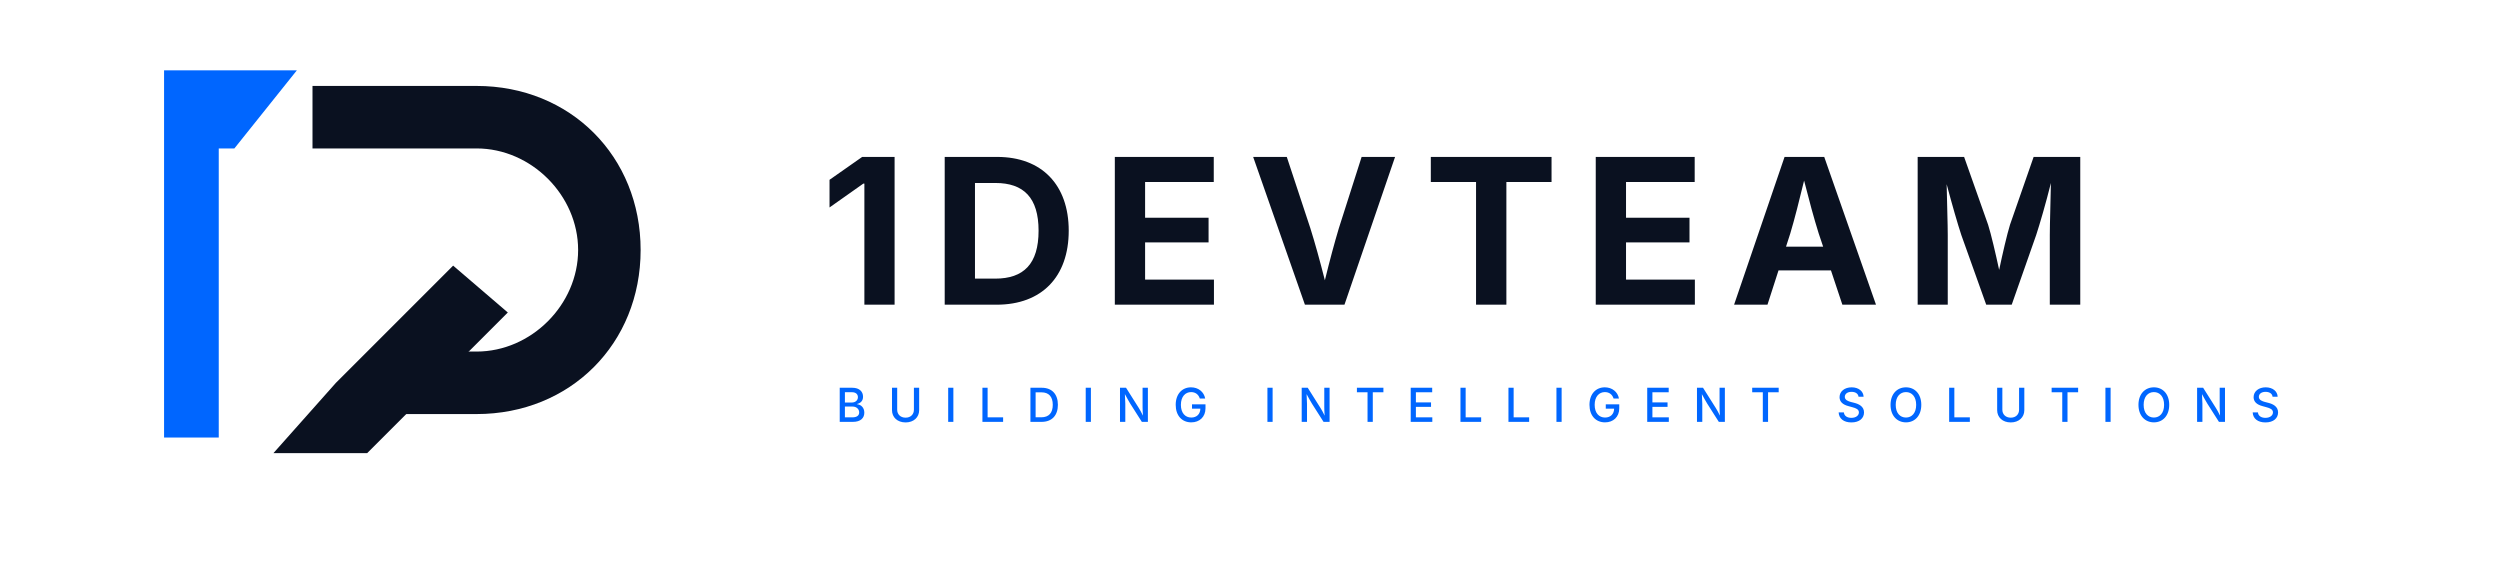
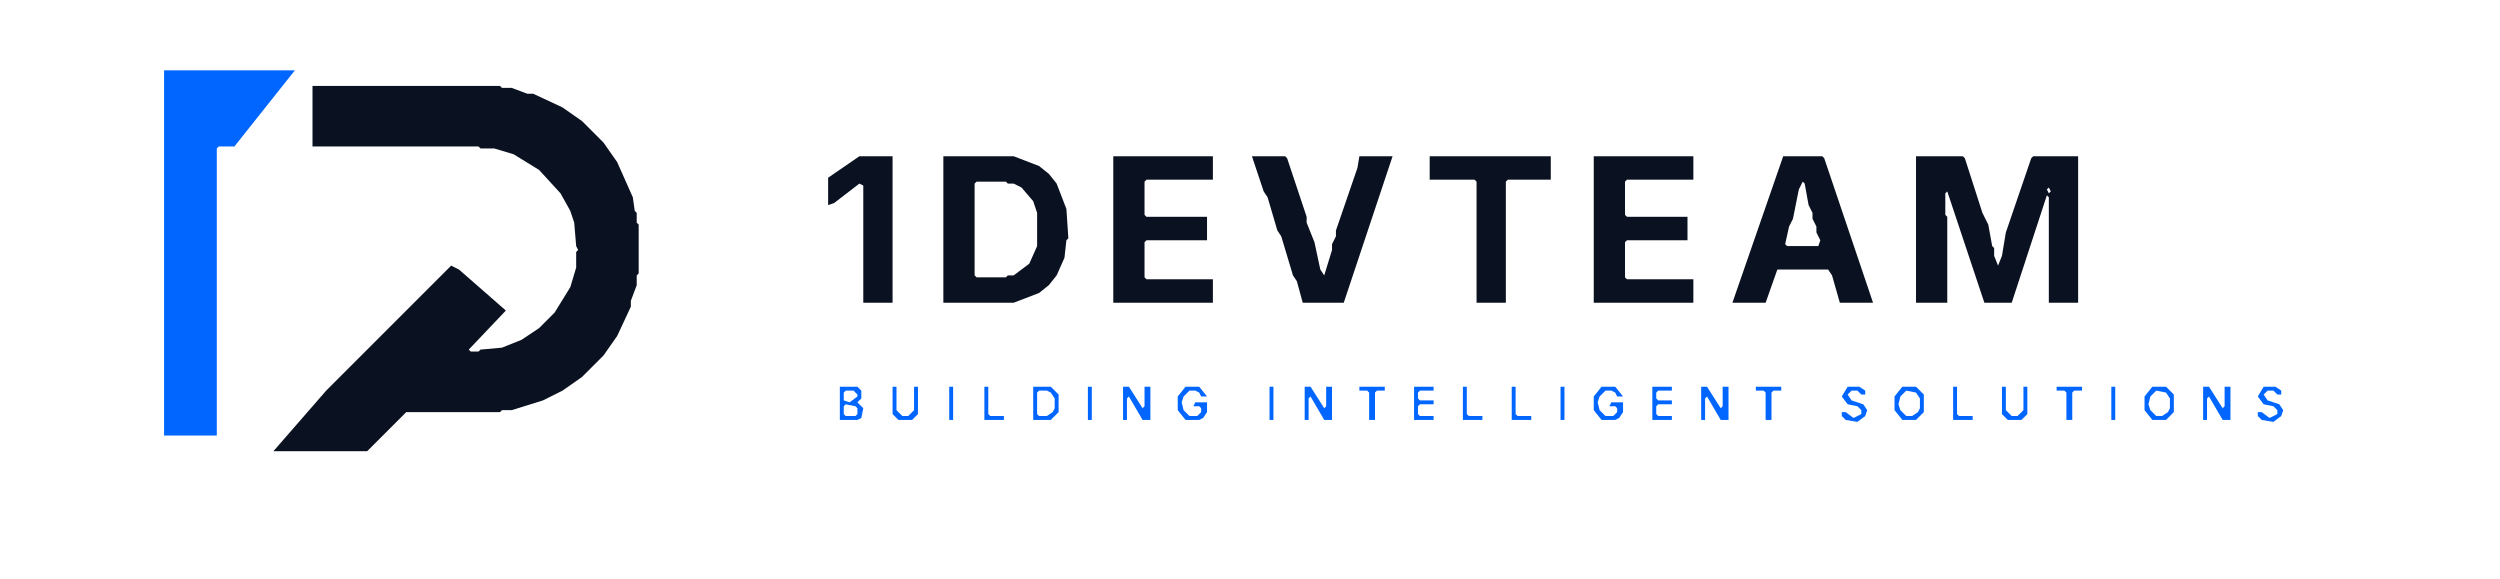
- <svg xmlns="http://www.w3.org/2000/svg" viewBox="0 0 640 148" role="img" aria-labelledby="title">
-   <g transform="translate(0 0)">
-     <path fill="#0066FF" d="M42 18h34L60 38H56v74H42V18z" />
-     <path fill="#0A1120" d="M80 22h42c24 0 42 18 42 42s-18 42-42 42h-20l16-16h4c14 0 26-12 26-26s-12-26-26-26H80V22z" />
-     <path fill="#0A1120" d="M86 98 116 68l14 12-36 36H70z" />
-   </g>
-   <text x="210" y="78" font-family="Inter, Arial, Helvetica, sans-serif" font-size="52" font-weight="700" letter-spacing="6" fill="#0A1120">1DEVTEAM</text>
-   <text x="214" y="108" font-family="Inter, Arial, Helvetica, sans-serif" font-size="12" font-weight="500" letter-spacing="5.5" fill="#0066FF">BUILDING INTELLIGENT SOLUTIONS</text>
+ <svg xmlns="http://www.w3.org/2000/svg" viewBox="0 0 1280 296" role="img" aria-labelledby="title">
+   <path d="M1159,198 L1156,203 L1159,207 L1164,208 L1166,210 L1166,212 L1162,214 L1158,211 L1156,211 L1156,213 L1158,215 L1164,216 L1168,213 L1169,210 L1167,207 L1161,205 L1159,202 L1161,200 L1164,200 L1166,202 L1168,202 L1168,200 L1165,198ZM1128,198 L1128,215 L1130,215 L1130,204 L1131,203 L1138,215 L1142,215 L1142,198 L1139,198 L1139,208 L1138,209 L1131,198ZM1102,198 L1098,203 L1098,210 L1102,215 L1109,215 L1113,211 L1113,202 L1109,198ZM1104,200 L1109,201 L1111,204 L1111,209 L1110,211 L1107,213 L1104,213 L1101,210 L1100,207 L1101,203ZM1081,198 L1081,215 L1083,215 L1083,198ZM1053,198 L1053,200 L1057,200 L1058,201 L1058,215 L1061,215 L1061,201 L1062,200 L1066,200 L1066,198ZM1025,198 L1025,212 L1028,215 L1035,215 L1038,212 L1038,198 L1036,198 L1036,210 L1033,213 L1030,213 L1027,210 L1027,198ZM1000,198 L1000,215 L1010,215 L1010,213 L1003,213 L1002,212 L1002,198ZM974,198 L970,203 L970,210 L974,215 L981,215 L985,211 L985,202 L981,198ZM976,200 L981,201 L983,204 L983,209 L982,211 L979,213 L976,213 L973,210 L972,207 L973,203ZM946,198 L943,203 L946,207 L951,208 L953,210 L953,212 L949,214 L945,211 L943,211 L943,213 L945,215 L951,216 L955,213 L956,210 L954,207 L948,205 L946,202 L948,200 L951,200 L953,202 L955,202 L955,200 L952,198ZM899,198 L899,200 L903,200 L904,201 L904,215 L907,215 L907,201 L908,200 L912,200 L912,198ZM871,198 L871,215 L873,215 L873,204 L874,203 L881,215 L885,215 L885,198 L882,198 L882,208 L881,209 L874,198ZM846,198 L846,215 L856,215 L856,213 L849,213 L848,212 L848,208 L849,207 L856,207 L856,205 L849,205 L848,204 L848,201 L849,200 L856,200 L856,198ZM820,198 L816,203 L816,210 L820,215 L827,215 L829,214 L831,211 L831,206 L825,206 L824,208 L827,208 L828,209 L828,211 L826,213 L822,213 L819,210 L818,206 L819,203 L822,200 L825,200 L827,201 L828,203 L831,203 L827,198ZM799,198 L799,215 L801,215 L801,198ZM774,198 L774,215 L784,215 L784,213 L777,213 L776,212 L776,198ZM749,198 L749,215 L759,215 L759,213 L752,213 L751,212 L751,198ZM724,198 L724,215 L734,215 L734,213 L727,213 L726,212 L726,208 L727,207 L734,207 L734,205 L727,205 L726,204 L726,201 L727,200 L734,200 L734,198ZM696,198 L696,200 L700,200 L701,201 L701,215 L704,215 L704,201 L705,200 L709,200 L709,198ZM668,198 L668,215 L670,215 L670,204 L671,203 L678,215 L682,215 L682,198 L679,198 L679,208 L678,209 L671,198ZM650,198 L650,215 L652,215 L652,198ZM607,198 L603,203 L603,210 L607,215 L614,215 L616,214 L618,211 L618,206 L612,206 L611,208 L614,208 L615,209 L615,211 L613,213 L609,213 L606,210 L605,206 L606,203 L609,200 L612,200 L614,201 L615,203 L618,203 L614,198ZM575,198 L575,215 L577,215 L577,204 L578,203 L585,215 L589,215 L589,198 L586,198 L586,208 L585,209 L578,198ZM557,198 L557,215 L559,215 L559,198ZM529,198 L529,215 L538,215 L542,211 L542,202 L538,198ZM532,200 L536,200 L538,201 L540,204 L540,209 L539,211 L536,213 L532,213 L531,212 L531,201ZM504,198 L504,215 L514,215 L514,213 L507,213 L506,212 L506,198ZM486,198 L486,215 L488,215 L488,198ZM457,198 L457,212 L460,215 L467,215 L470,212 L470,198 L468,198 L468,210 L465,213 L462,213 L459,210 L459,198ZM430,198 L430,215 L439,215 L441,214 L442,209 L439,206 L441,204 L441,200 L439,198ZM432,208 L433,207 L438,208 L439,209 L439,212 L438,213 L433,213 L432,212ZM432,205 L432,201 L433,200 L437,200 L439,202 L439,203 L435,206ZM151,36 L84,36 L84,223 L111,223 L111,76 L112,75 L120,75Z" fill="#0066FF" fill-rule="evenodd" />
+   <path d="M981,80 L981,155 L997,155 L997,111 L996,110 L996,99 L997,98 L1016,155 L1030,155 L1048,100 L1049,101 L1049,155 L1064,155 L1064,80 L1041,80 L1040,81 L1027,119 L1025,131 L1023,136 L1021,131 L1021,127 L1020,126 L1018,115 L1015,109 L1006,81 L1005,80ZM1048,97 L1049,96 L1050,98 L1049,99ZM913,80 L887,155 L904,155 L910,138 L936,138 L938,141 L942,155 L959,155 L934,81 L933,80ZM923,93 L924,94 L926,105 L928,109 L928,112 L930,116 L930,119 L932,123 L931,126 L915,126 L914,125 L916,116 L918,112 L921,97ZM816,80 L816,155 L867,155 L867,143 L833,143 L832,142 L832,124 L833,123 L864,123 L864,111 L833,111 L832,110 L832,93 L833,92 L867,92 L867,80ZM732,80 L732,92 L755,92 L756,93 L756,155 L771,155 L771,93 L772,92 L794,92 L794,80ZM641,80 L647,98 L649,101 L654,118 L656,121 L662,141 L664,144 L667,155 L688,155 L713,80 L696,80 L695,86 L684,118 L684,121 L682,125 L682,128 L678,141 L676,138 L673,124 L669,114 L669,111 L659,81 L658,80ZM570,80 L570,155 L621,155 L621,143 L587,143 L586,142 L586,124 L587,123 L618,123 L618,111 L587,111 L586,110 L586,93 L587,92 L621,92 L621,80ZM483,80 L483,155 L519,155 L532,150 L537,146 L541,141 L545,132 L546,123 L547,122 L546,107 L541,94 L537,89 L532,85 L519,80ZM500,93 L515,93 L516,94 L519,94 L523,96 L529,103 L531,109 L531,126 L527,135 L519,141 L516,141 L515,142 L500,142 L499,141 L499,94ZM440,80 L424,91 L424,105 L427,104 L440,94 L442,95 L442,155 L457,155 L457,80ZM160,44 L160,75 L245,75 L246,76 L253,76 L263,79 L276,87 L287,99 L292,108 L294,114 L295,126 L296,128 L295,129 L295,137 L292,147 L284,160 L276,168 L267,174 L257,178 L246,179 L245,180 L241,180 L240,179 L259,159 L235,138 L231,136 L167,200 L140,231 L188,231 L208,211 L256,211 L257,210 L262,210 L278,205 L288,200 L298,193 L309,182 L316,172 L323,157 L323,154 L326,146 L326,141 L327,140 L327,115 L326,114 L326,109 L325,108 L324,101 L316,83 L309,73 L298,62 L288,55 L273,48 L270,48 L262,45 L257,45 L256,44Z" fill="#0A1120" fill-rule="evenodd" />
</svg>
